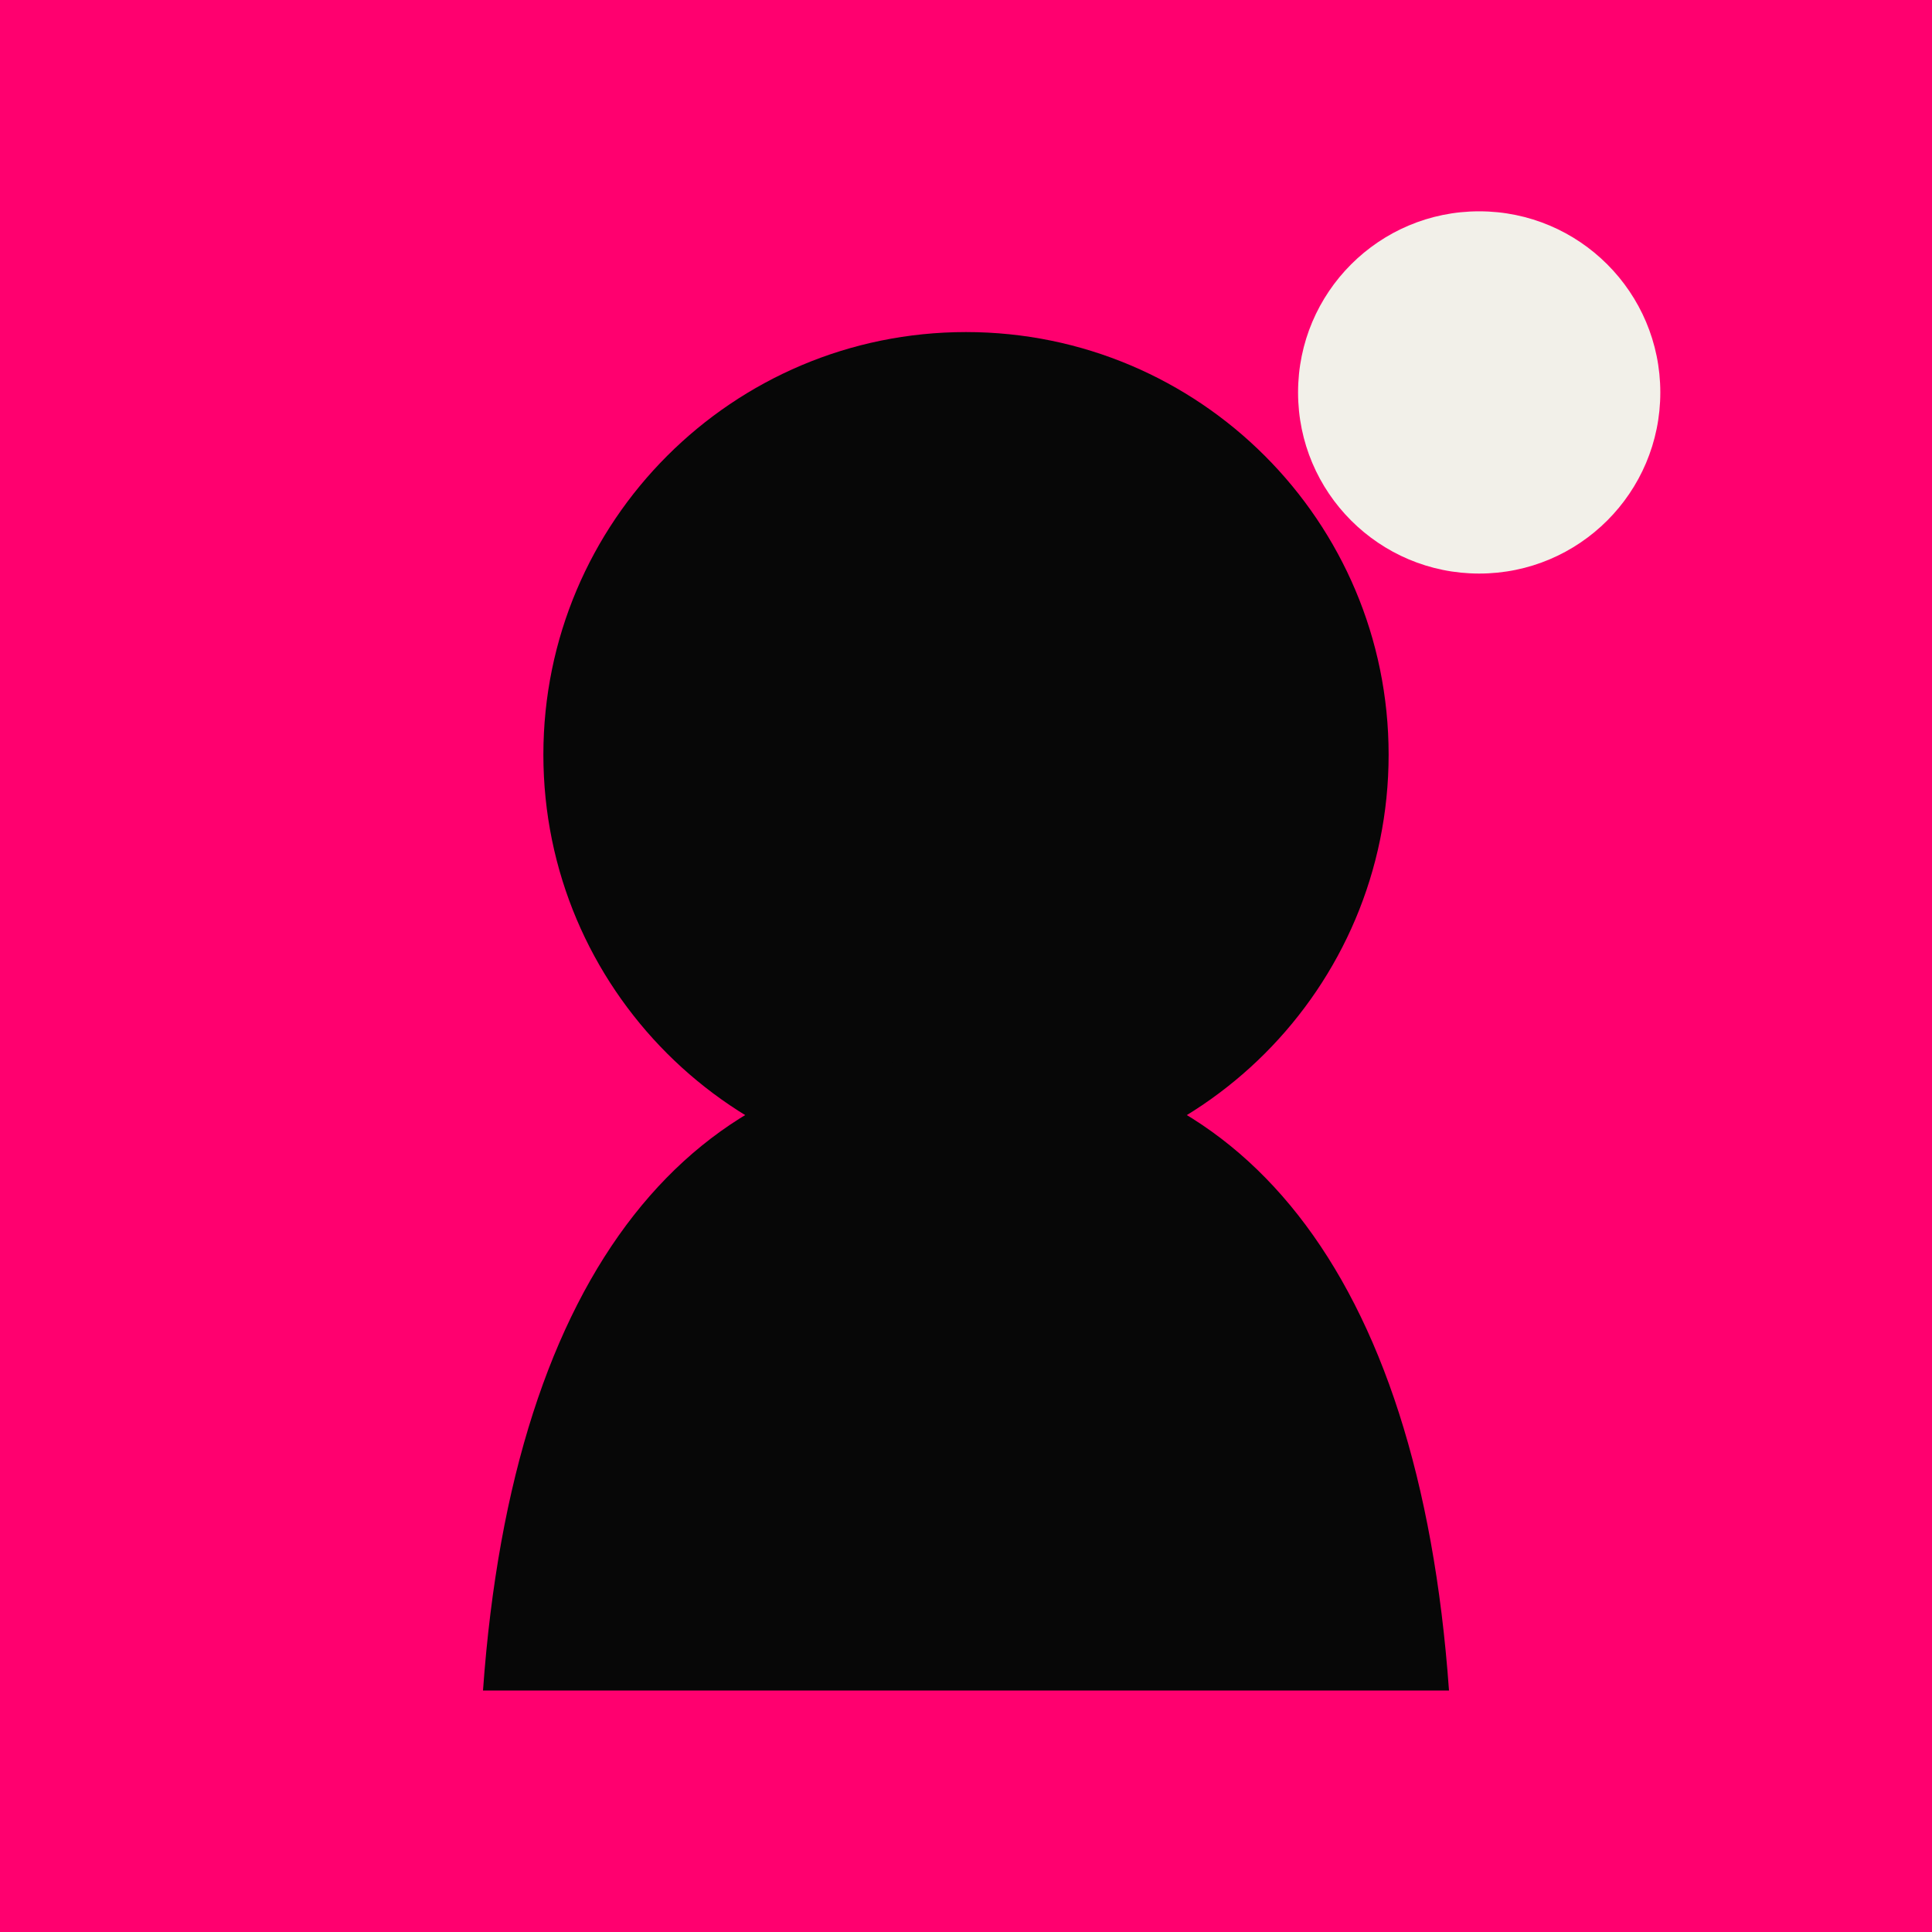
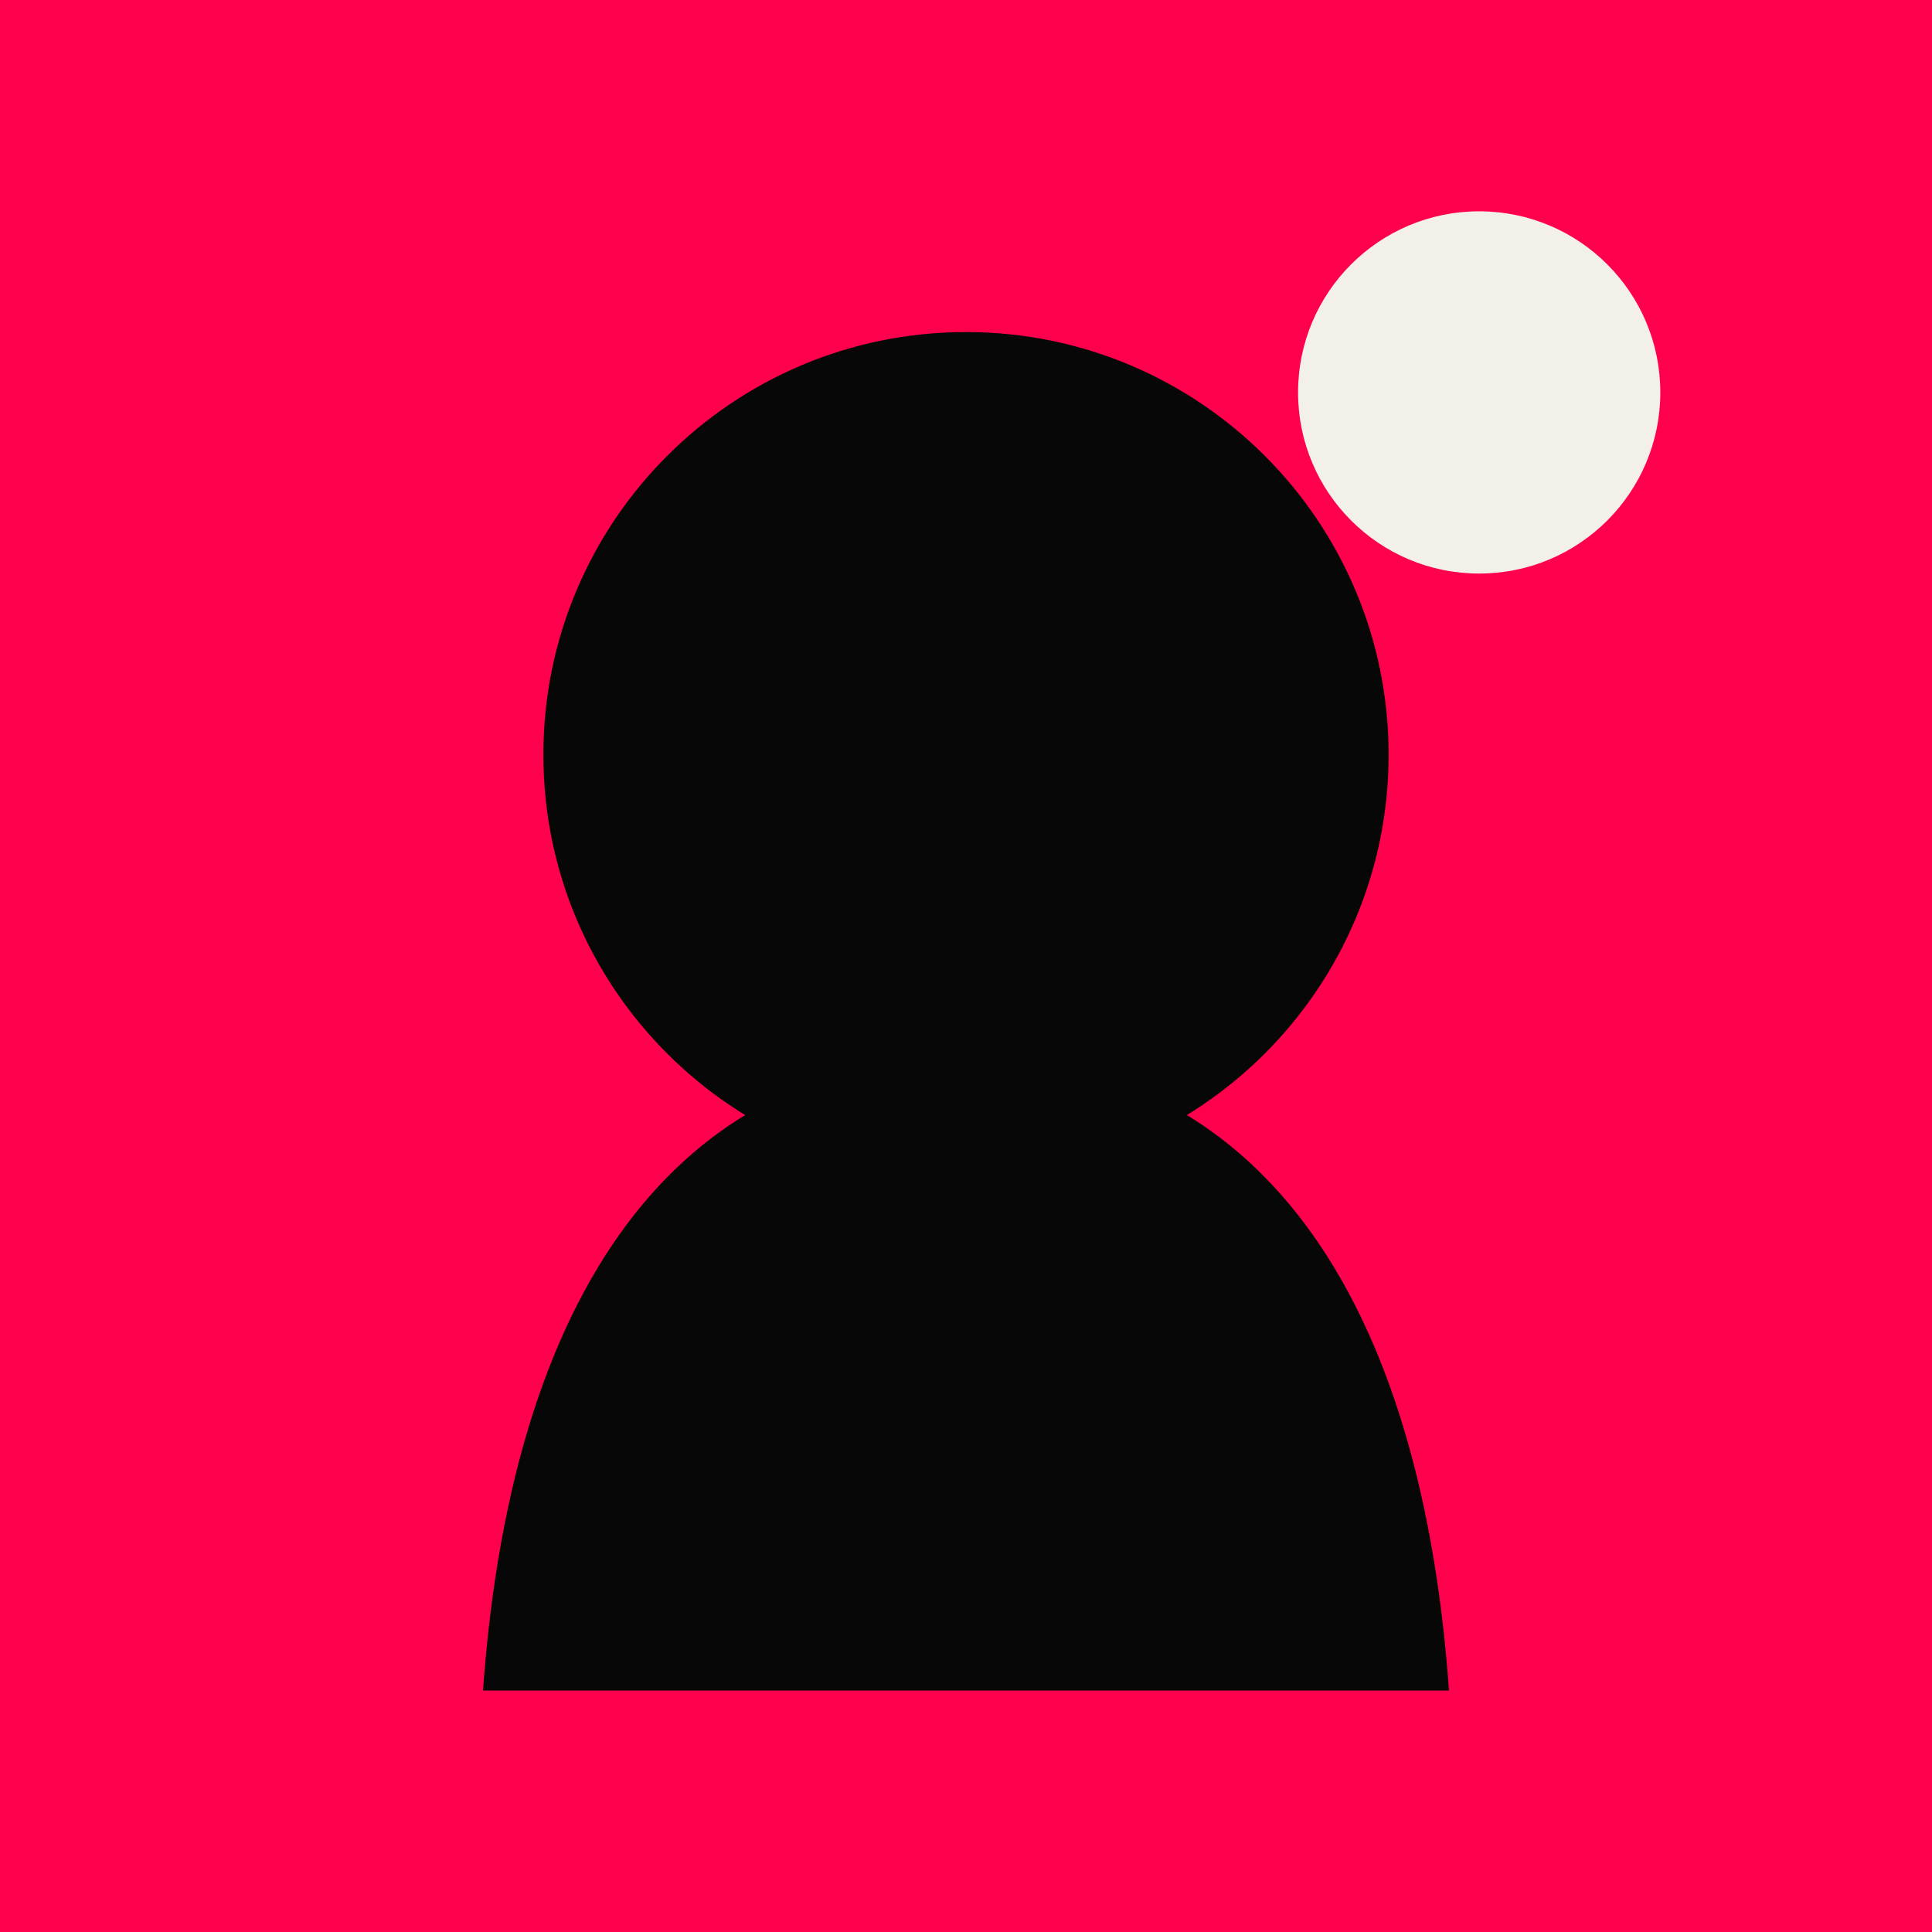
<svg xmlns="http://www.w3.org/2000/svg" viewBox="0 0 64 64">
-   <rect width="64" height="64" fill="#ff006f" />
+   <rect width="64" height="64" fill="#ff004c" />
  <circle cx="32" cy="25" r="14" fill="#070707" />
  <path d="M16 56c1-14 7-21 16-21s15 7 16 21" fill="#070707" />
  <circle cx="49" cy="13" r="6" fill="#f2f0e9" />
</svg>
